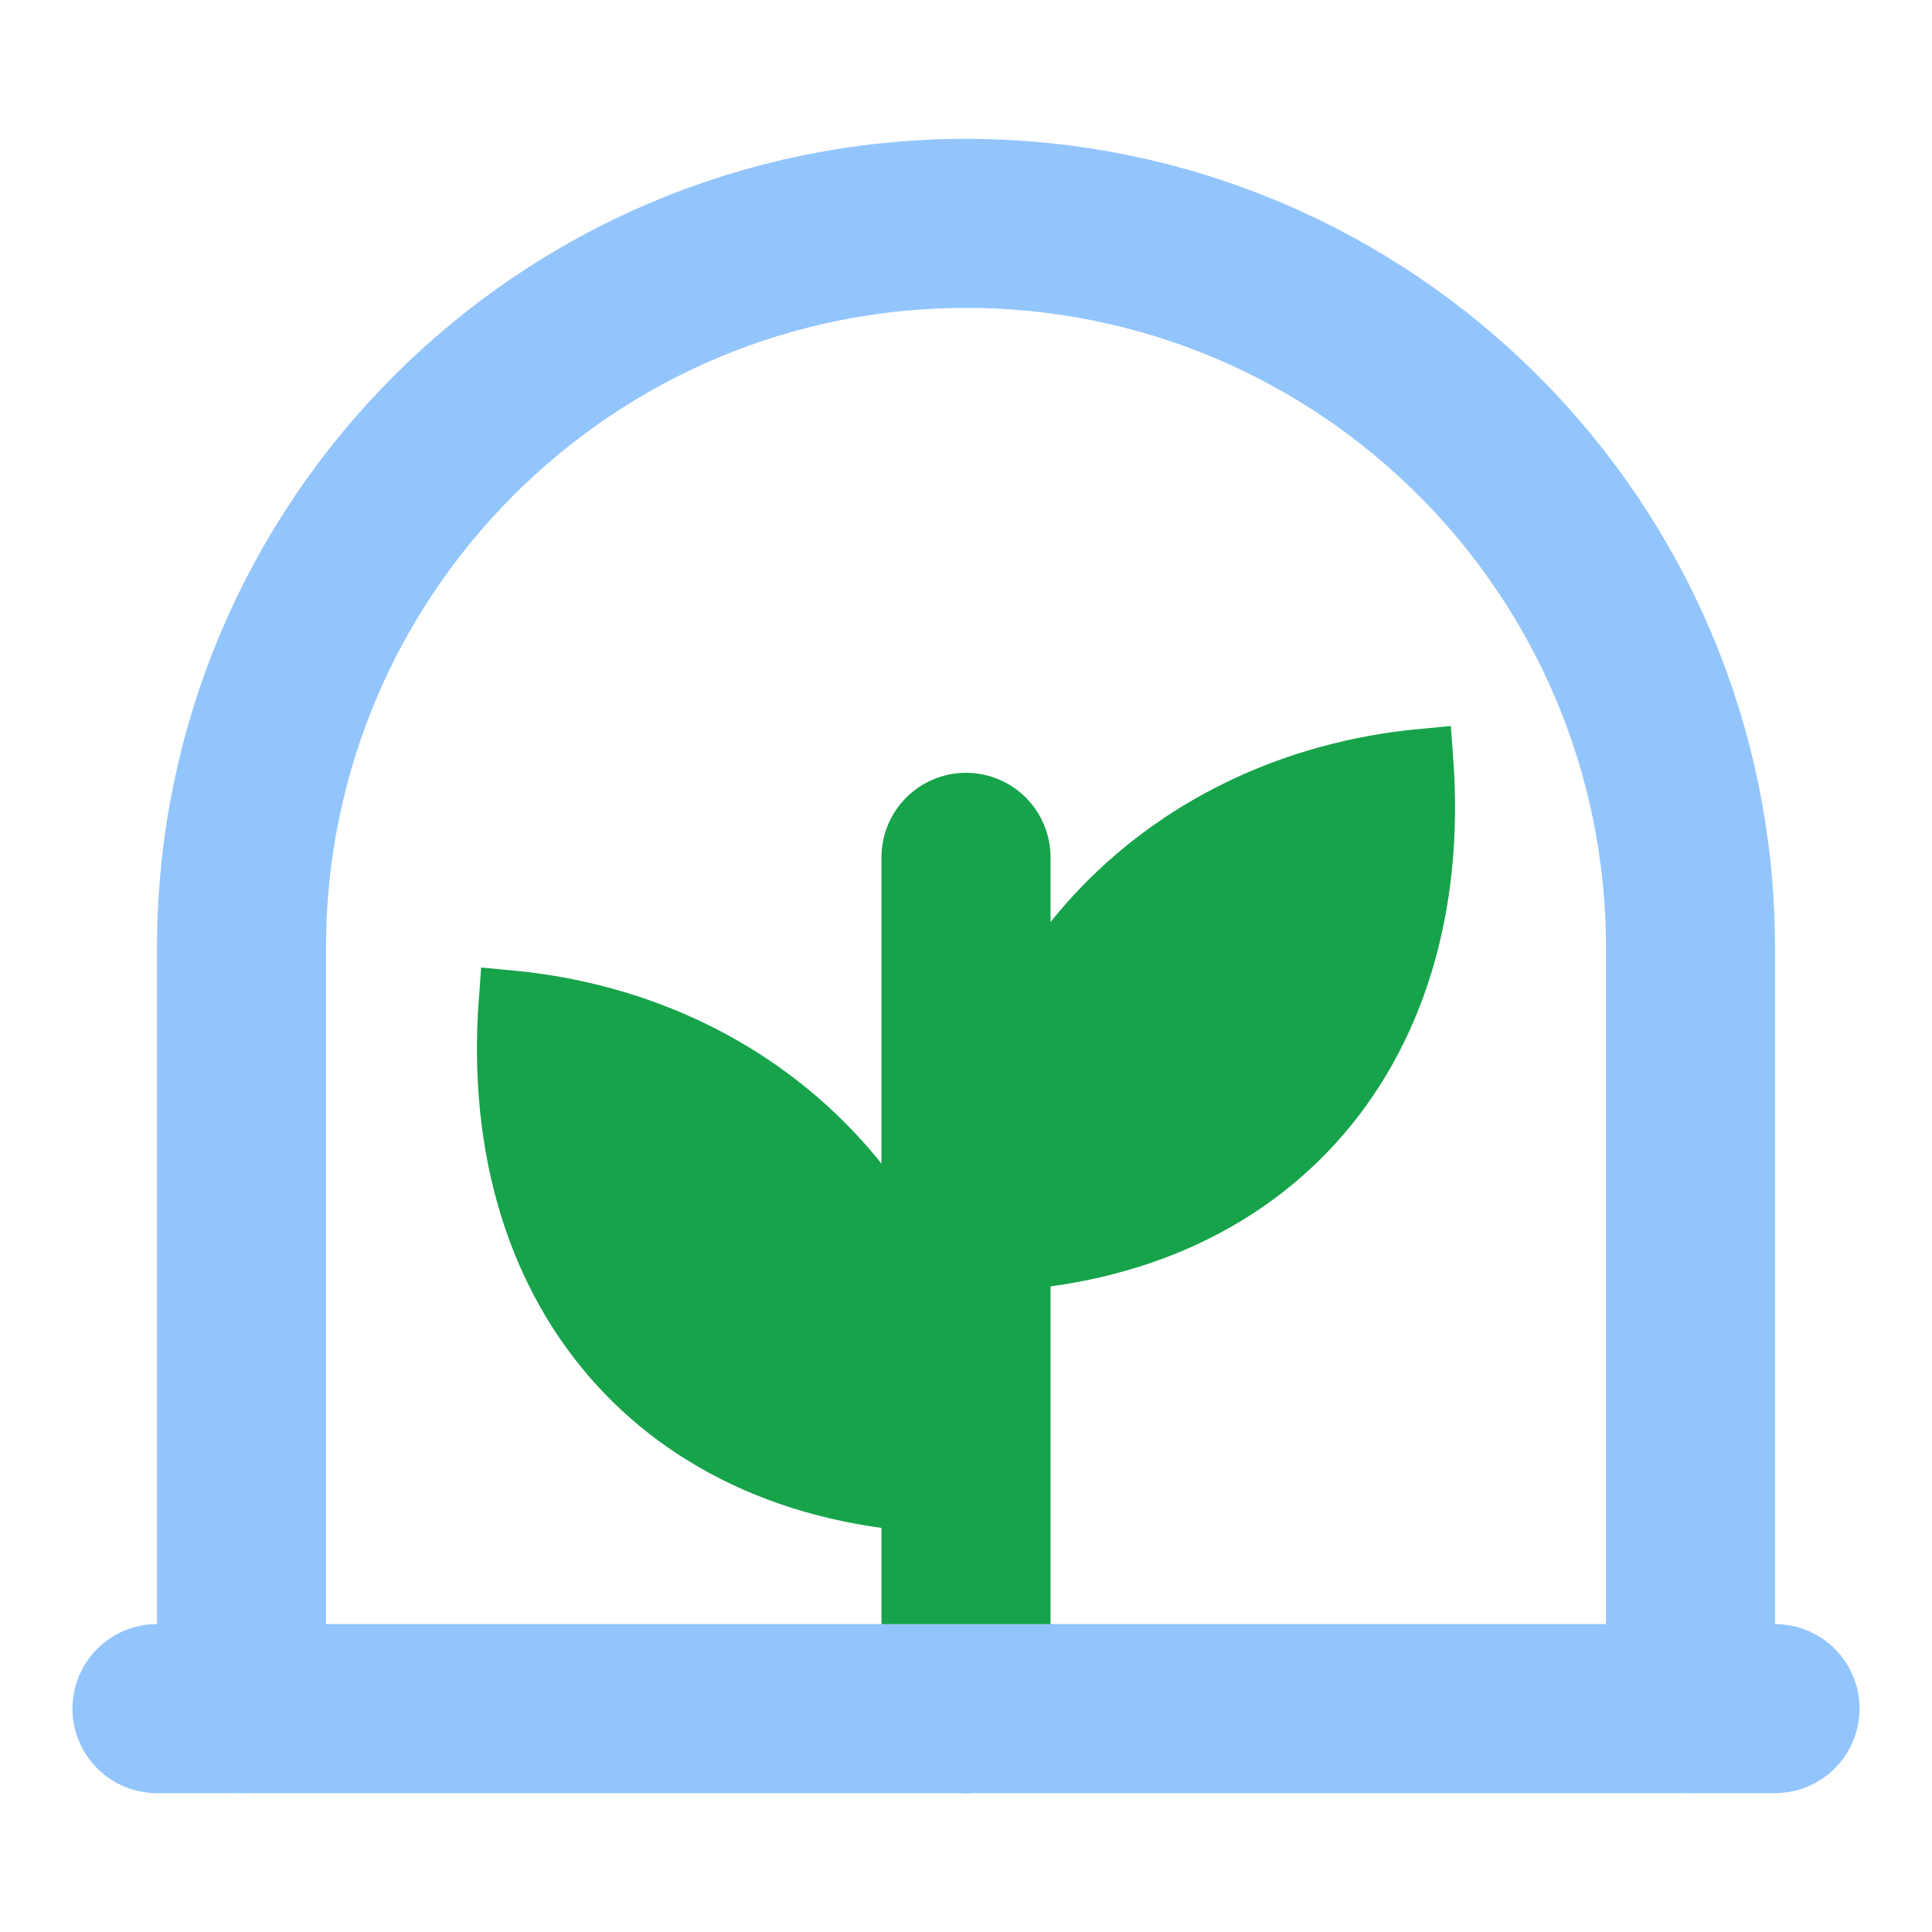
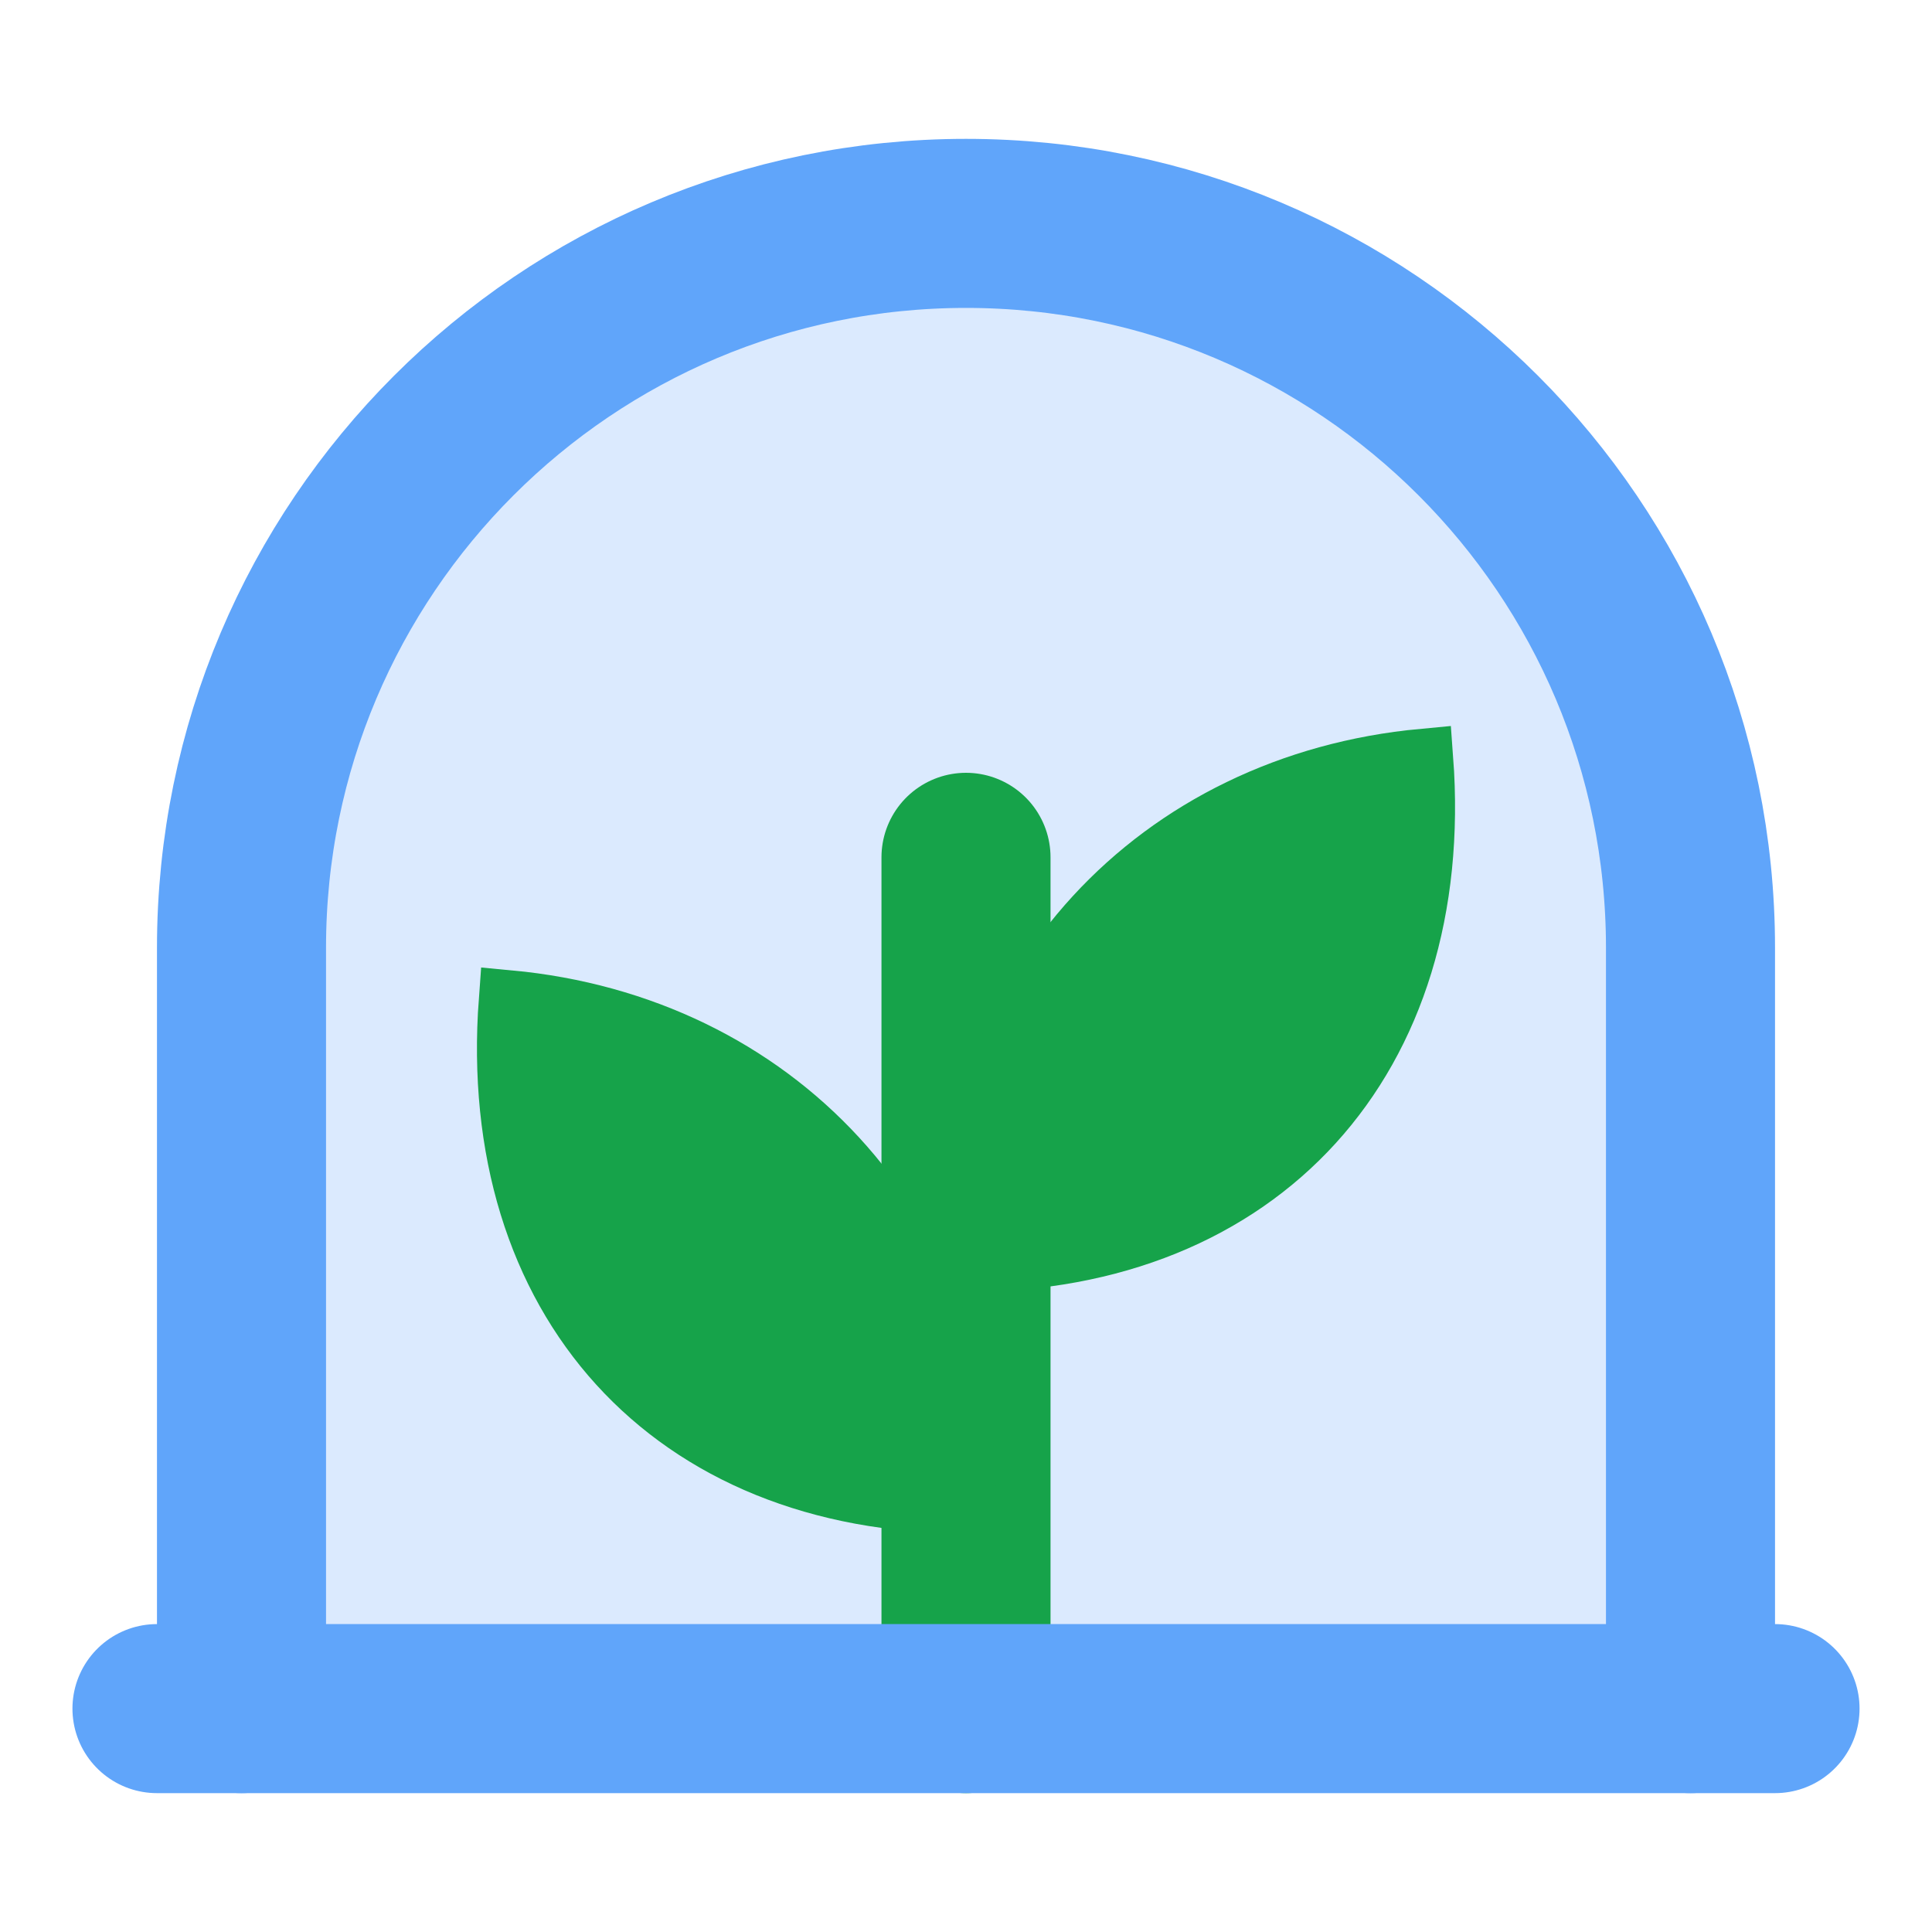
<svg xmlns="http://www.w3.org/2000/svg" viewBox="0 0 32 32">
  <style>
- 		.glass { stroke: #93c5fd; }
+ 		.glass { stroke: #60a5fa; }
+ 		.dome { fill: #dbeafe; }
		.leaf { fill: #16a34a; stroke: #16a34a; }
		@media (prefers-color-scheme: dark) {
- 			.glass { stroke: #bfdbfe; }
+ 			.glass { stroke: #93c5fd; }
+ 			.dome { fill: #2b3a52; }
			.leaf { fill: #86efac; stroke: #86efac; }
		}
	</style>
+   <path class="dome" d="M4 28.3V15.7a12 12 0 0 1 24 0V28.3z" />
  <path class="leaf" d="M16 28.3V14.2" fill="none" stroke-width="2.8" stroke-linecap="round" />
  <path class="leaf" d="M16 20.9c0-4.56 3.18-7.92 7.57-8.33 .37 4.97-2.69 8.33-7.57 8.33z" stroke="none" />
  <path class="leaf" d="M16 24.9c0-4.56-3.18-7.92-7.57-8.33 -.37 4.97 2.69 8.33 7.57 8.33z" stroke="none" />
  <g class="glass" fill="none" stroke-width="2.8" stroke-linecap="round">
    <path d="M4 28.3V15.7a12 12 0 0 1 24 0V28.3" />
    <path d="M2.6 28.3h26.8" />
  </g>
</svg>
